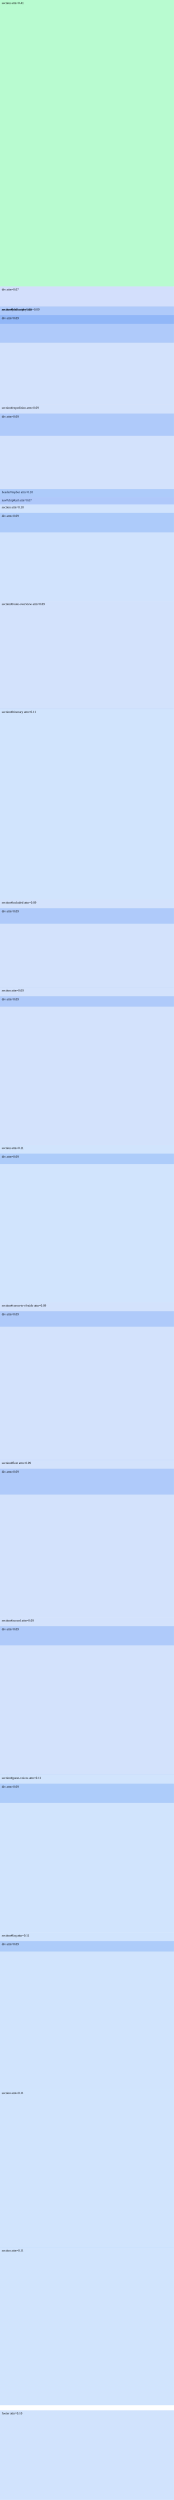
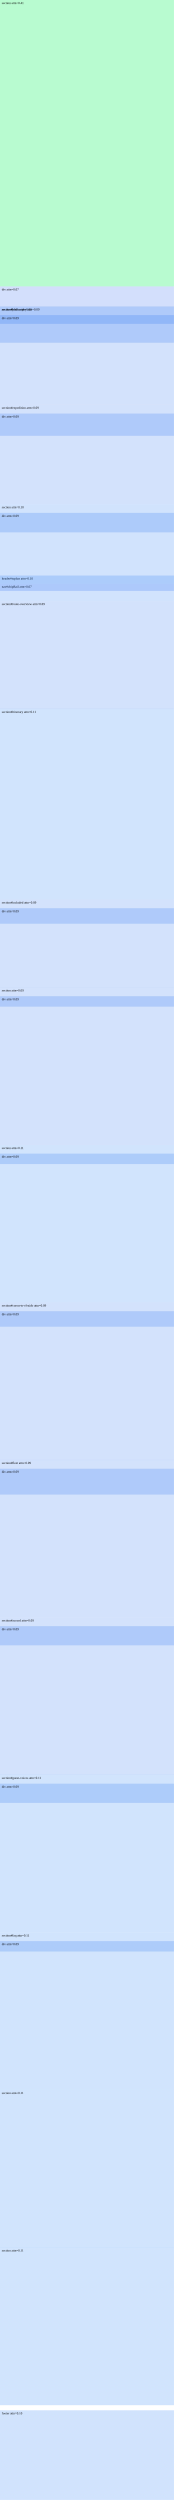
<svg xmlns="http://www.w3.org/2000/svg" width="600" height="8622">
-   <rect x="0" y="1686.7" width="600" height="28.1" fill="hsl(215,90%,50%)" fill-opacity="0.19" />
-   <text x="6" y="1700.7" font-size="11" fill="#000">header#topbar attn=0.10</text>
-   <rect x="0" y="1714.8" width="600" height="25.0" fill="hsl(222,90%,50%)" fill-opacity="0.18" />
-   <text x="6" y="1728.8" font-size="11" fill="#000">nav#chipRail attn=0.07</text>
+   <rect x="0" y="1984.9" width="600" height="28.1" fill="hsl(215,90%,50%)" fill-opacity="0.19" />
+   <text x="6" y="1998.9" font-size="11" fill="#000">header#topbar attn=0.10</text>
+   <rect x="0" y="2013.0" width="600" height="25.0" fill="hsl(222,90%,50%)" fill-opacity="0.18" />
+   <text x="6" y="2027.0" font-size="11" fill="#000">nav#chipRail attn=0.07</text>
  <rect x="0" y="0.0" width="600" height="987.8" fill="hsl(141,90%,50%)" fill-opacity="0.29" />
  <text x="6" y="14.0" font-size="11" fill="#000">section attn=0.41</text>
  <rect x="0" y="987.8" width="600" height="69.0" fill="hsl(222,90%,50%)" fill-opacity="0.18" />
  <text x="6" y="1001.8" font-size="11" fill="#000">div attn=0.07</text>
  <rect x="0" y="1056.8" width="600" height="60.2" fill="hsl(218,90%,50%)" fill-opacity="0.18" />
  <text x="6" y="1070.8" font-size="11" fill="#000">section#book attn=0.09</text>
  <rect x="0" y="1056.8" width="600" height="339.1" fill="hsl(218,90%,50%)" fill-opacity="0.18" />
  <text x="6" y="1070.8" font-size="11" fill="#000">section#philosophy attn=0.09</text>
  <rect x="0" y="1086.7" width="600" height="95.3" fill="hsl(218,90%,50%)" fill-opacity="0.18" />
  <text x="6" y="1100.7" font-size="11" fill="#000">div attn=0.09</text>
  <rect x="0" y="1395.9" width="600" height="343.0" fill="hsl(218,90%,50%)" fill-opacity="0.18" />
  <text x="6" y="1409.9" font-size="11" fill="#000">section#expedition attn=0.09</text>
  <rect x="0" y="1426.2" width="600" height="76.9" fill="hsl(218,90%,50%)" fill-opacity="0.18" />
  <text x="6" y="1440.2" font-size="11" fill="#000">div attn=0.09</text>
  <rect x="0" y="1738.9" width="600" height="333.8" fill="hsl(215,90%,50%)" fill-opacity="0.19" />
  <text x="6" y="1752.9" font-size="11" fill="#000">section attn=0.10</text>
  <rect x="0" y="1768.8" width="600" height="67.2" fill="hsl(218,90%,50%)" fill-opacity="0.18" />
  <text x="6" y="1782.8" font-size="11" fill="#000">div attn=0.09</text>
  <rect x="0" y="2072.8" width="600" height="372.5" fill="hsl(218,90%,50%)" fill-opacity="0.18" />
  <text x="6" y="2086.8" font-size="11" fill="#000">section#route-overview attn=0.09</text>
  <rect x="0" y="2444.8" width="600" height="657.5" fill="hsl(214,90%,50%)" fill-opacity="0.19" />
  <text x="6" y="2458.8" font-size="11" fill="#000">section#itinerary attn=0.11</text>
  <rect x="0" y="3102.3" width="600" height="303.5" fill="hsl(218,90%,50%)" fill-opacity="0.18" />
  <text x="6" y="3116.3" font-size="11" fill="#000">section#included attn=0.09</text>
  <rect x="0" y="3132.2" width="600" height="53.6" fill="hsl(218,90%,50%)" fill-opacity="0.18" />
  <text x="6" y="3146.2" font-size="11" fill="#000">div attn=0.09</text>
  <rect x="0" y="3405.4" width="600" height="543.3" fill="hsl(218,90%,50%)" fill-opacity="0.18" />
  <text x="6" y="3419.4" font-size="11" fill="#000">section attn=0.09</text>
  <rect x="0" y="3435.7" width="600" height="36.0" fill="hsl(218,90%,50%)" fill-opacity="0.18" />
  <text x="6" y="3449.7" font-size="11" fill="#000">div attn=0.09</text>
  <rect x="0" y="3948.8" width="600" height="543.3" fill="hsl(214,90%,50%)" fill-opacity="0.19" />
  <text x="6" y="3962.8" font-size="11" fill="#000">section attn=0.11</text>
  <rect x="0" y="3978.6" width="600" height="36.0" fill="hsl(218,90%,50%)" fill-opacity="0.18" />
  <text x="6" y="3992.6" font-size="11" fill="#000">div attn=0.09</text>
  <rect x="0" y="4492.1" width="600" height="543.3" fill="hsl(218,90%,50%)" fill-opacity="0.18" />
  <text x="6" y="4506.1" font-size="11" fill="#000">section#coron-to-el-nido attn=0.09</text>
  <rect x="0" y="4522.0" width="600" height="53.6" fill="hsl(218,90%,50%)" fill-opacity="0.18" />
  <text x="6" y="4536.0" font-size="11" fill="#000">div attn=0.09</text>
  <rect x="0" y="5035.0" width="600" height="543.3" fill="hsl(218,90%,50%)" fill-opacity="0.18" />
  <text x="6" y="5049.0" font-size="11" fill="#000">section#fleet attn=0.09</text>
  <rect x="0" y="5065.3" width="600" height="89.2" fill="hsl(218,90%,50%)" fill-opacity="0.18" />
  <text x="6" y="5079.3" font-size="11" fill="#000">div attn=0.09</text>
  <rect x="0" y="5578.3" width="600" height="543.3" fill="hsl(218,90%,50%)" fill-opacity="0.18" />
  <text x="6" y="5592.3" font-size="11" fill="#000">section#accord attn=0.09</text>
  <rect x="0" y="5608.2" width="600" height="66.3" fill="hsl(218,90%,50%)" fill-opacity="0.18" />
  <text x="6" y="5622.2" font-size="11" fill="#000">div attn=0.09</text>
  <rect x="0" y="6121.2" width="600" height="543.3" fill="hsl(214,90%,50%)" fill-opacity="0.19" />
  <text x="6" y="6135.2" font-size="11" fill="#000">section#guest-voices attn=0.11</text>
  <rect x="0" y="6151.5" width="600" height="66.3" fill="hsl(218,90%,50%)" fill-opacity="0.18" />
  <text x="6" y="6165.5" font-size="11" fill="#000">div attn=0.09</text>
  <rect x="0" y="6664.6" width="600" height="543.3" fill="hsl(214,90%,50%)" fill-opacity="0.19" />
  <text x="6" y="6678.6" font-size="11" fill="#000">section#faq attn=0.11</text>
  <rect x="0" y="6694.4" width="600" height="36.0" fill="hsl(218,90%,50%)" fill-opacity="0.18" />
  <text x="6" y="6708.4" font-size="11" fill="#000">div attn=0.09</text>
  <rect x="0" y="7207.9" width="600" height="543.8" fill="hsl(214,90%,50%)" fill-opacity="0.19" />
  <text x="6" y="7221.9" font-size="11" fill="#000">section attn=0.11</text>
  <rect x="0" y="7751.2" width="600" height="543.8" fill="hsl(214,90%,50%)" fill-opacity="0.19" />
  <text x="6" y="7765.2" font-size="11" fill="#000">section attn=0.11</text>
  <rect x="0" y="8312.6" width="600" height="309.2" fill="hsl(215,90%,50%)" fill-opacity="0.19" />
  <text x="6" y="8326.6" font-size="11" fill="#000">footer attn=0.10</text>
</svg>
